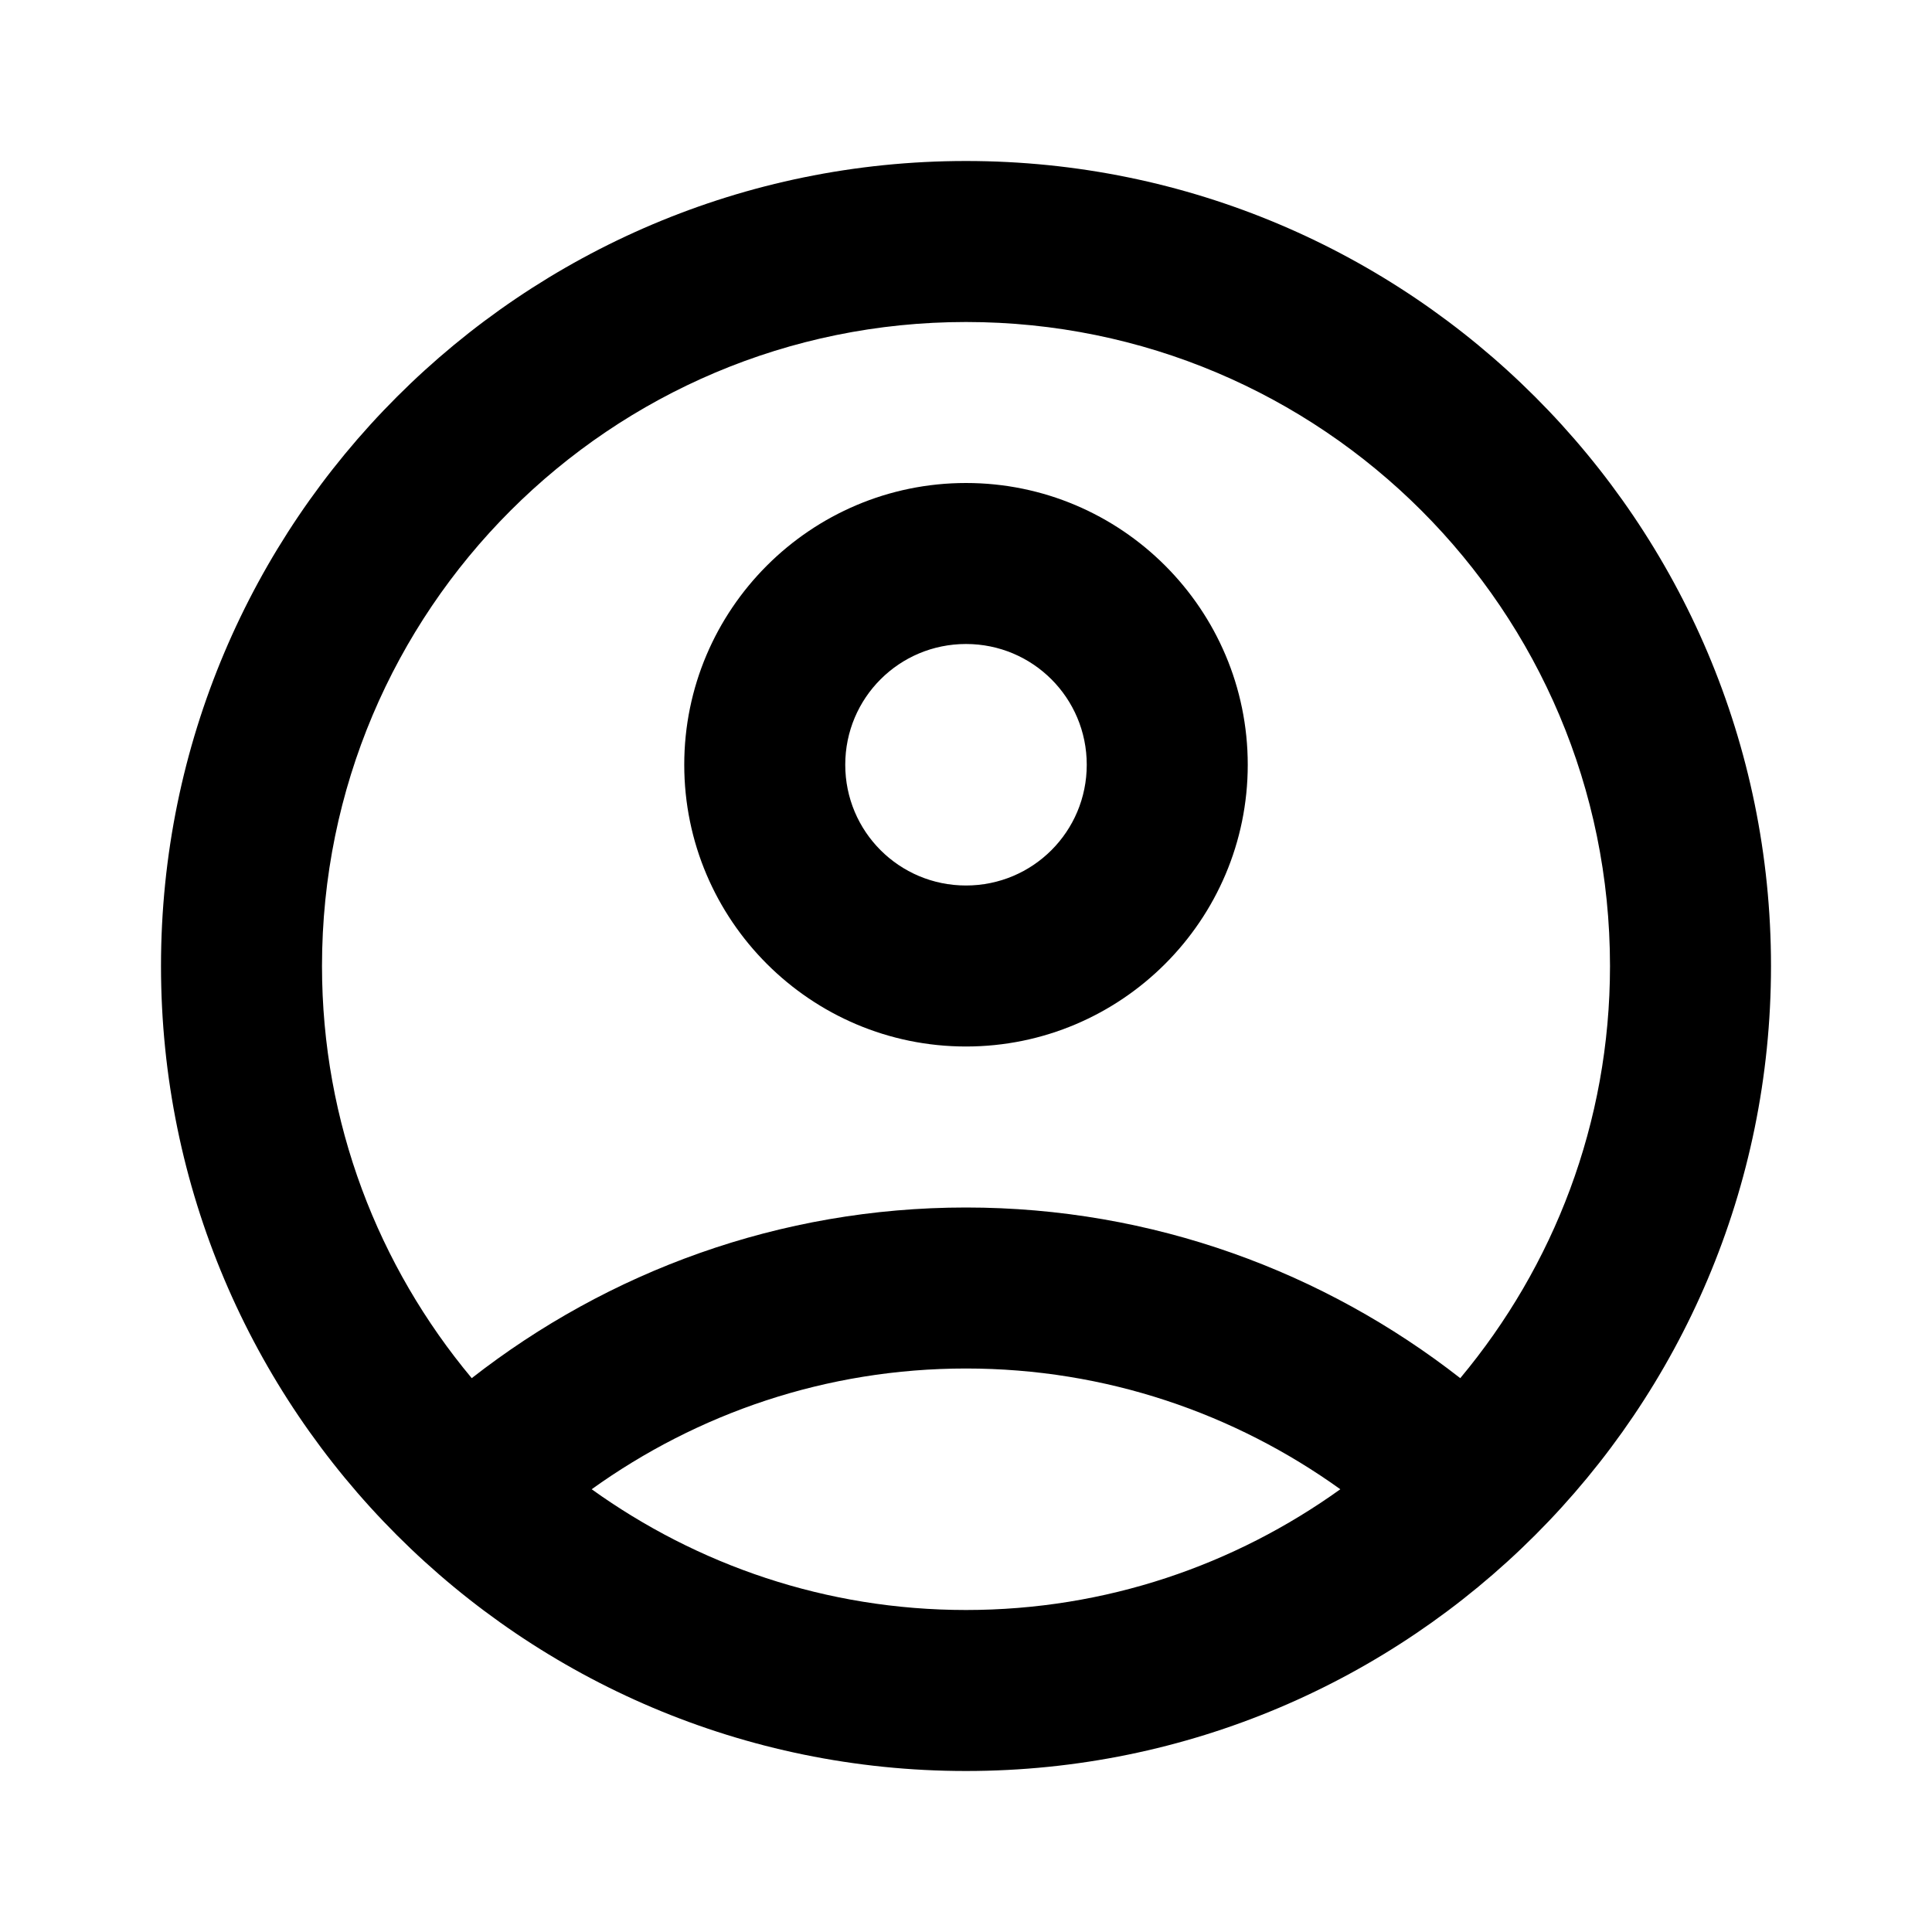
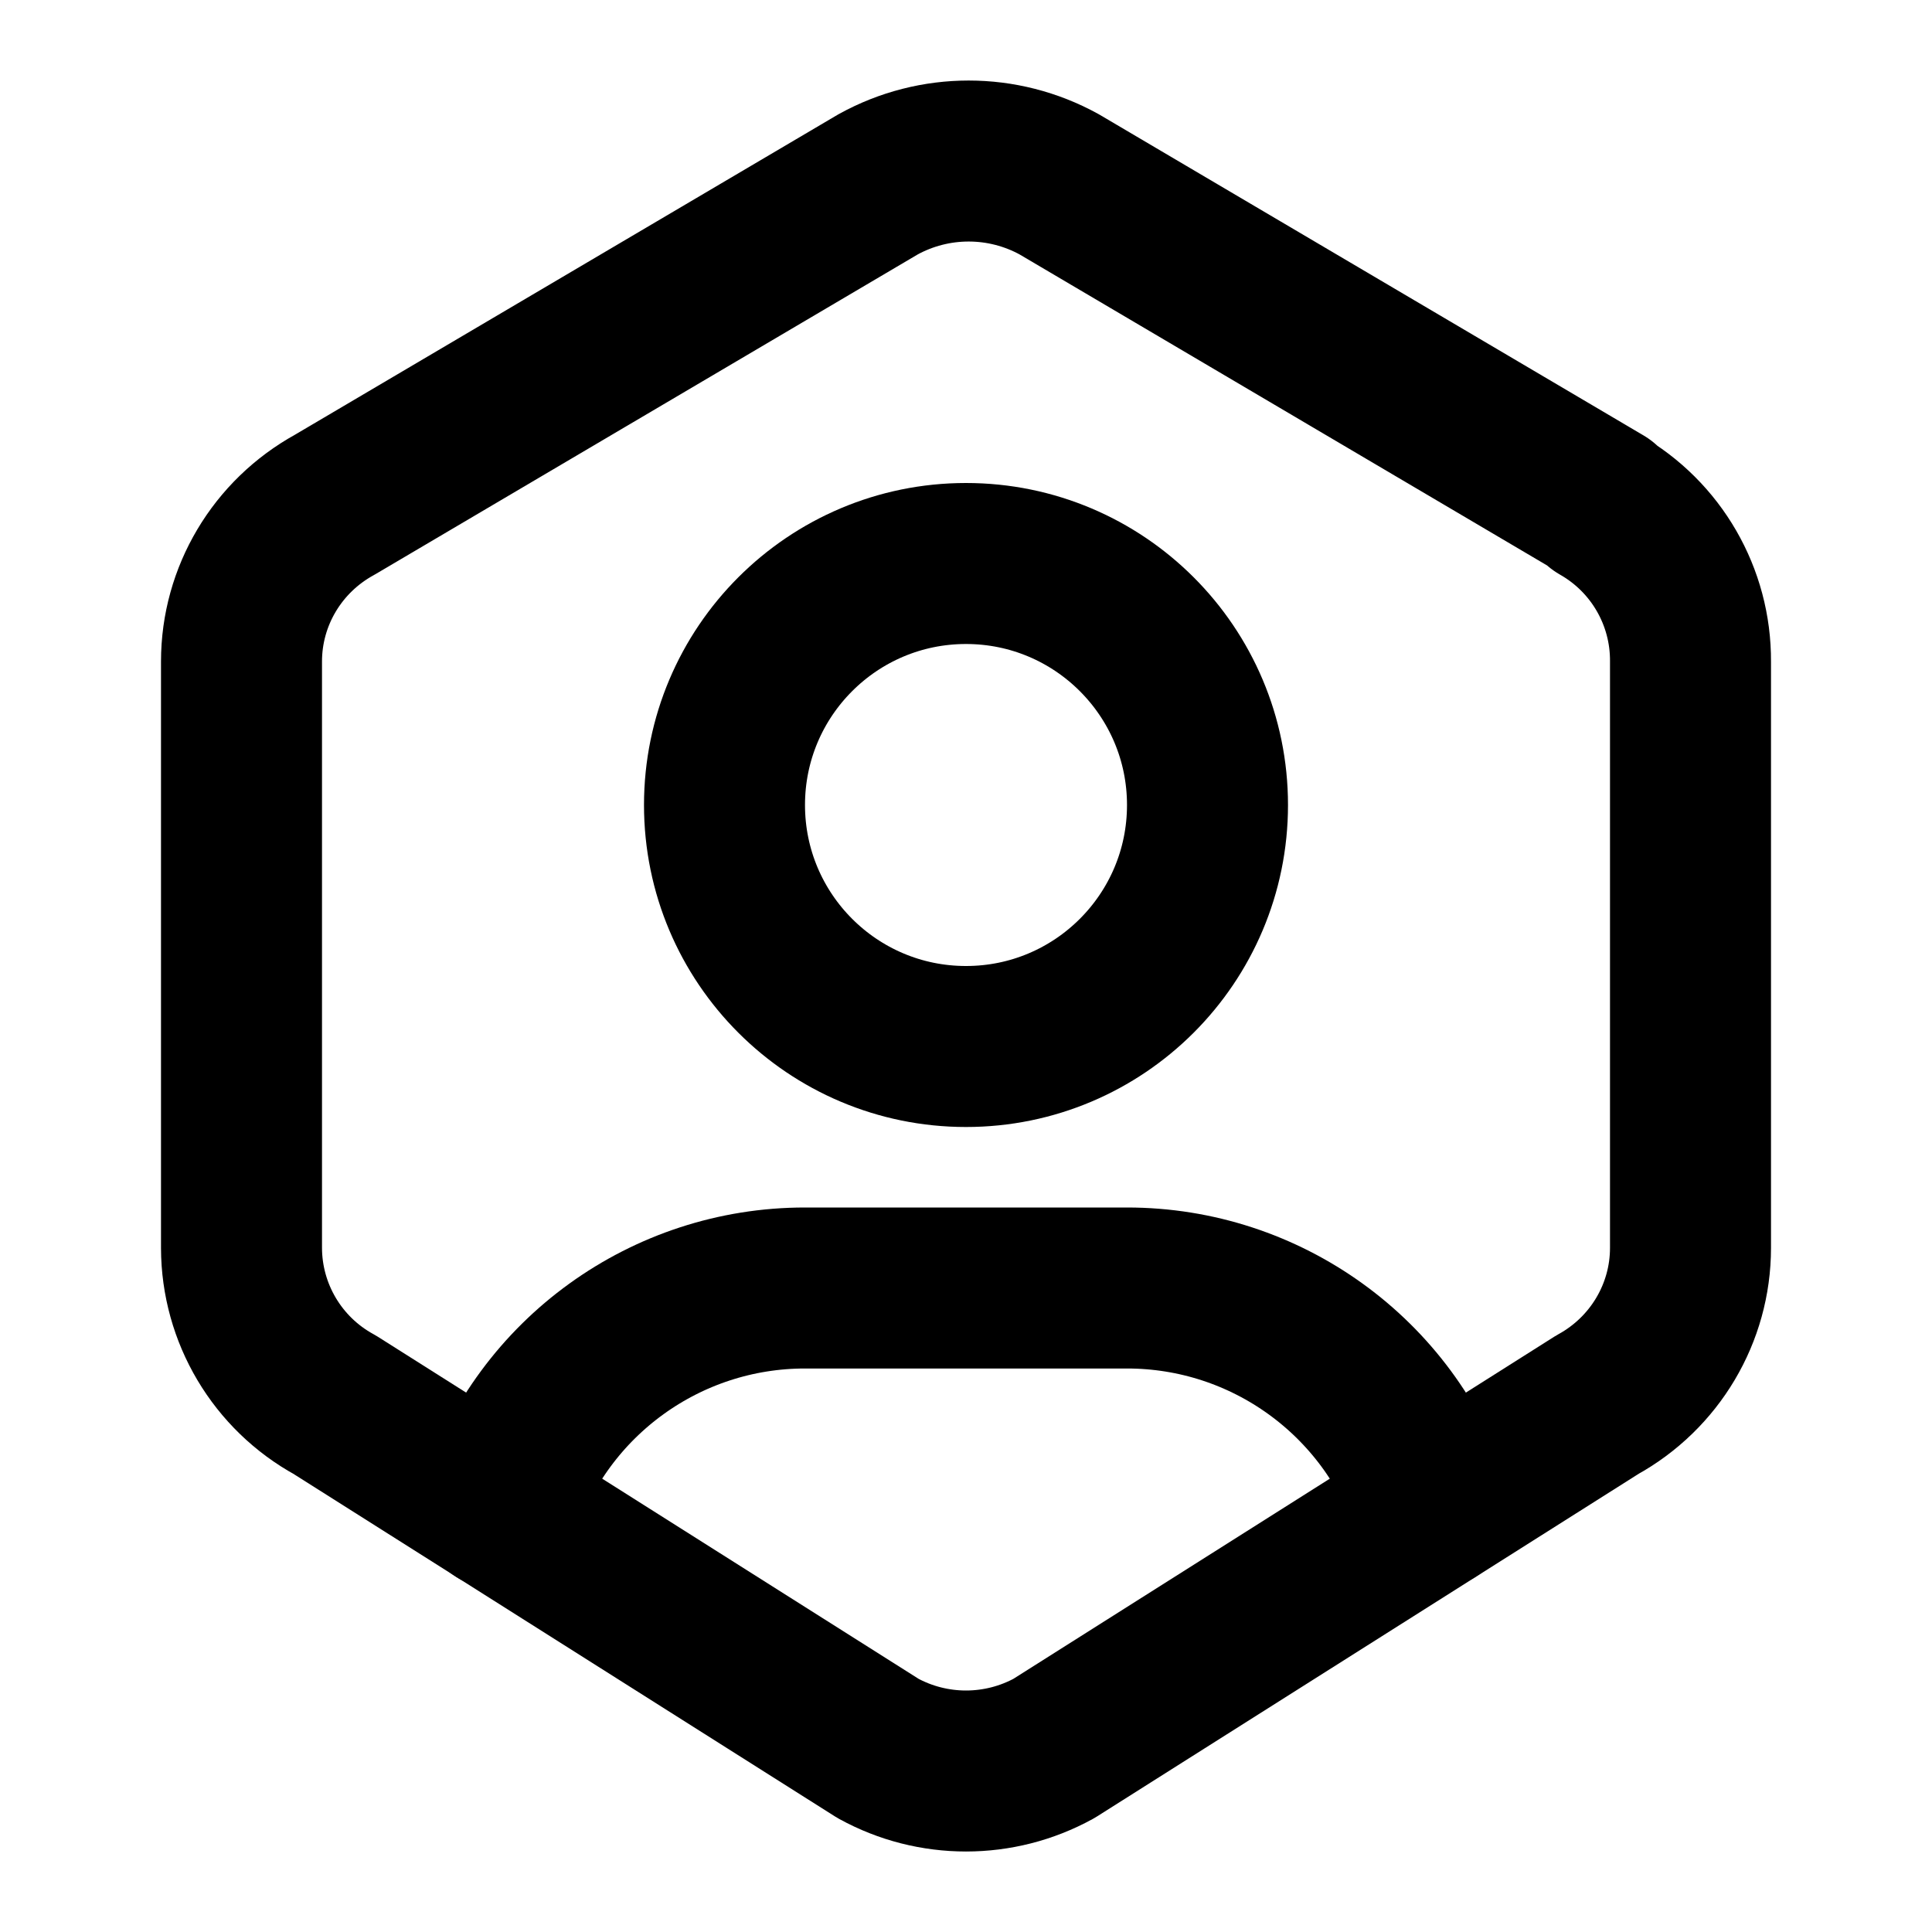
- <svg xmlns="http://www.w3.org/2000/svg" enable-background="new 0 0 24 24" height="24px" viewBox="0 0 24 24" width="24px" fill="#000000">
-   <g>
-     <rect fill="none" height="24" width="24" />
-   </g>
-   <g>
-     <g>
-       <path d="M12 2C6.48 2 2 6.48 2 12s4.48 10 10 10 10-4.48 10-10S17.52 2 12 2zM7.35 18.5C8.66 17.56 10.26 17 12 17s3.34.56 4.65 1.5c-1.31.94-2.91 1.5-4.65 1.5s-3.34-.56-4.65-1.5zm10.79-1.38C16.45 15.8 14.32 15 12 15s-4.45.8-6.14 2.12C4.7 15.73 4 13.95 4 12c0-4.42 3.58-8 8-8s8 3.58 8 8c0 1.95-.7 3.73-1.86 5.12z" />
-       <path d="M12 6c-1.93 0-3.5 1.57-3.5 3.5S10.07 13 12 13s3.5-1.57 3.5-3.5S13.93 6 12 6zm0 5c-.83 0-1.5-.67-1.5-1.5S11.17 8 12 8s1.5.67 1.5 1.5S12.83 11 12 11z" />
-     </g>
+ <svg xmlns="http://www.w3.org/2000/svg" width="128" height="128" viewBox="0 0 24 24">
+   <g fill="none" stroke="#000000" stroke-linecap="round" stroke-linejoin="round" stroke-width="2">
+     <path d="M12 13a3 3 0 1 0 0-6a3 3 0 0 0 0 6zm-5.799 5.744A4 4 0 0 1 10 16h4a4 4 0 0 1 3.798 2.741" />
+     <path d="M19.875 6.27c.7.398 1.13 1.143 1.125 1.948v7.284c0 .809-.443 1.555-1.158 1.948l-6.75 4.27a2.269 2.269 0 0 1-2.184 0l-6.75-4.27A2.225 2.225 0 0 1 3 15.502V8.217c0-.809.443-1.554 1.158-1.947l6.75-3.98a2.33 2.33 0 0 1 2.25 0l6.75 3.98h-.033z" />
  </g>
</svg>
